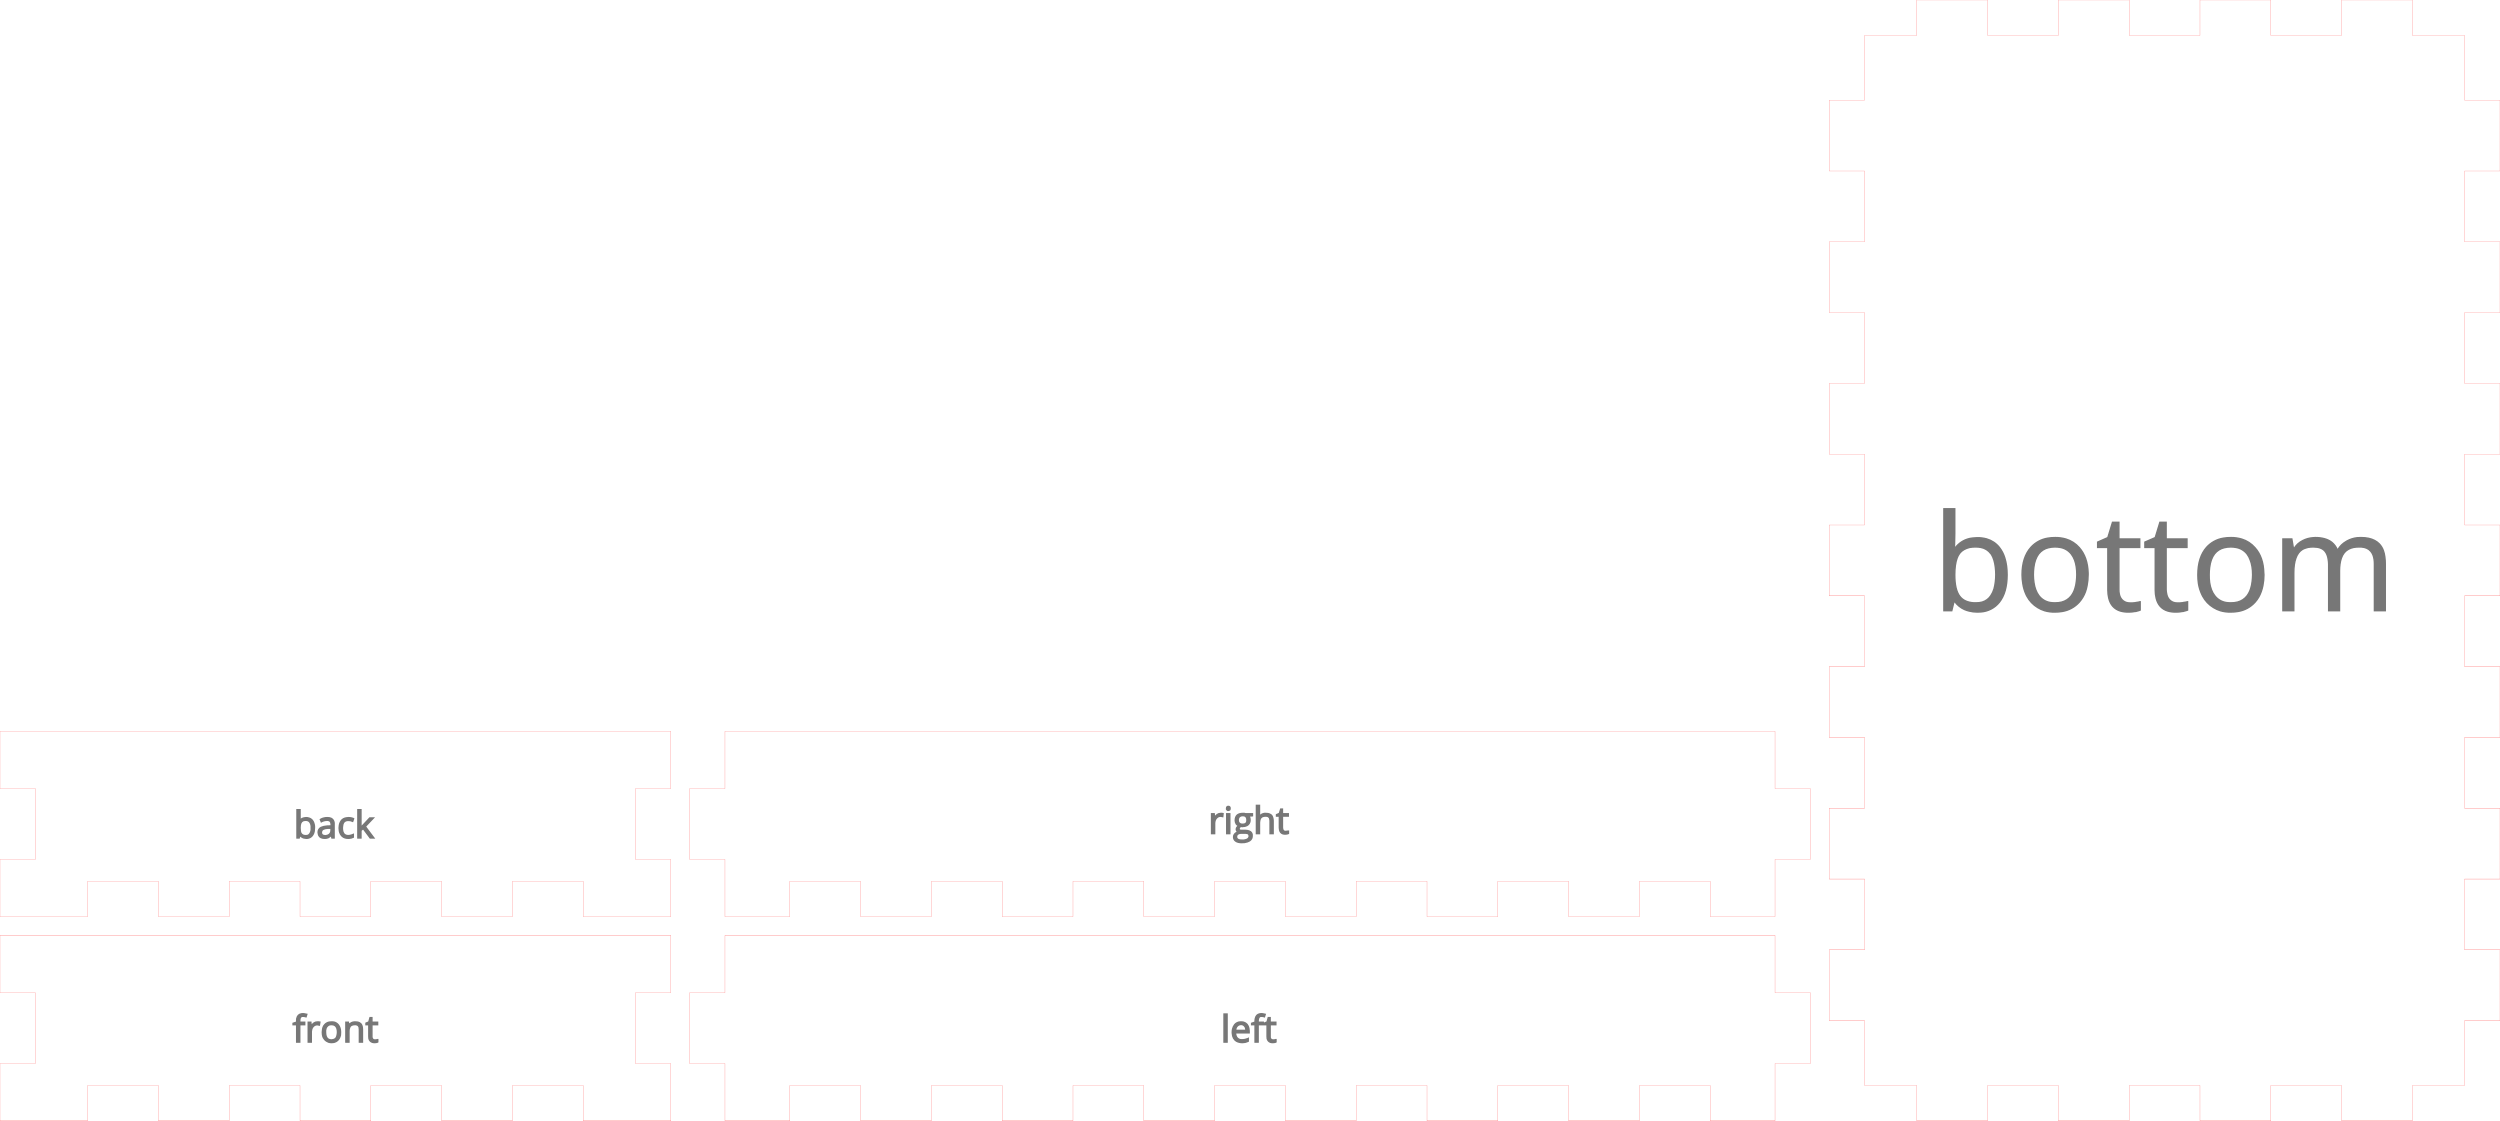
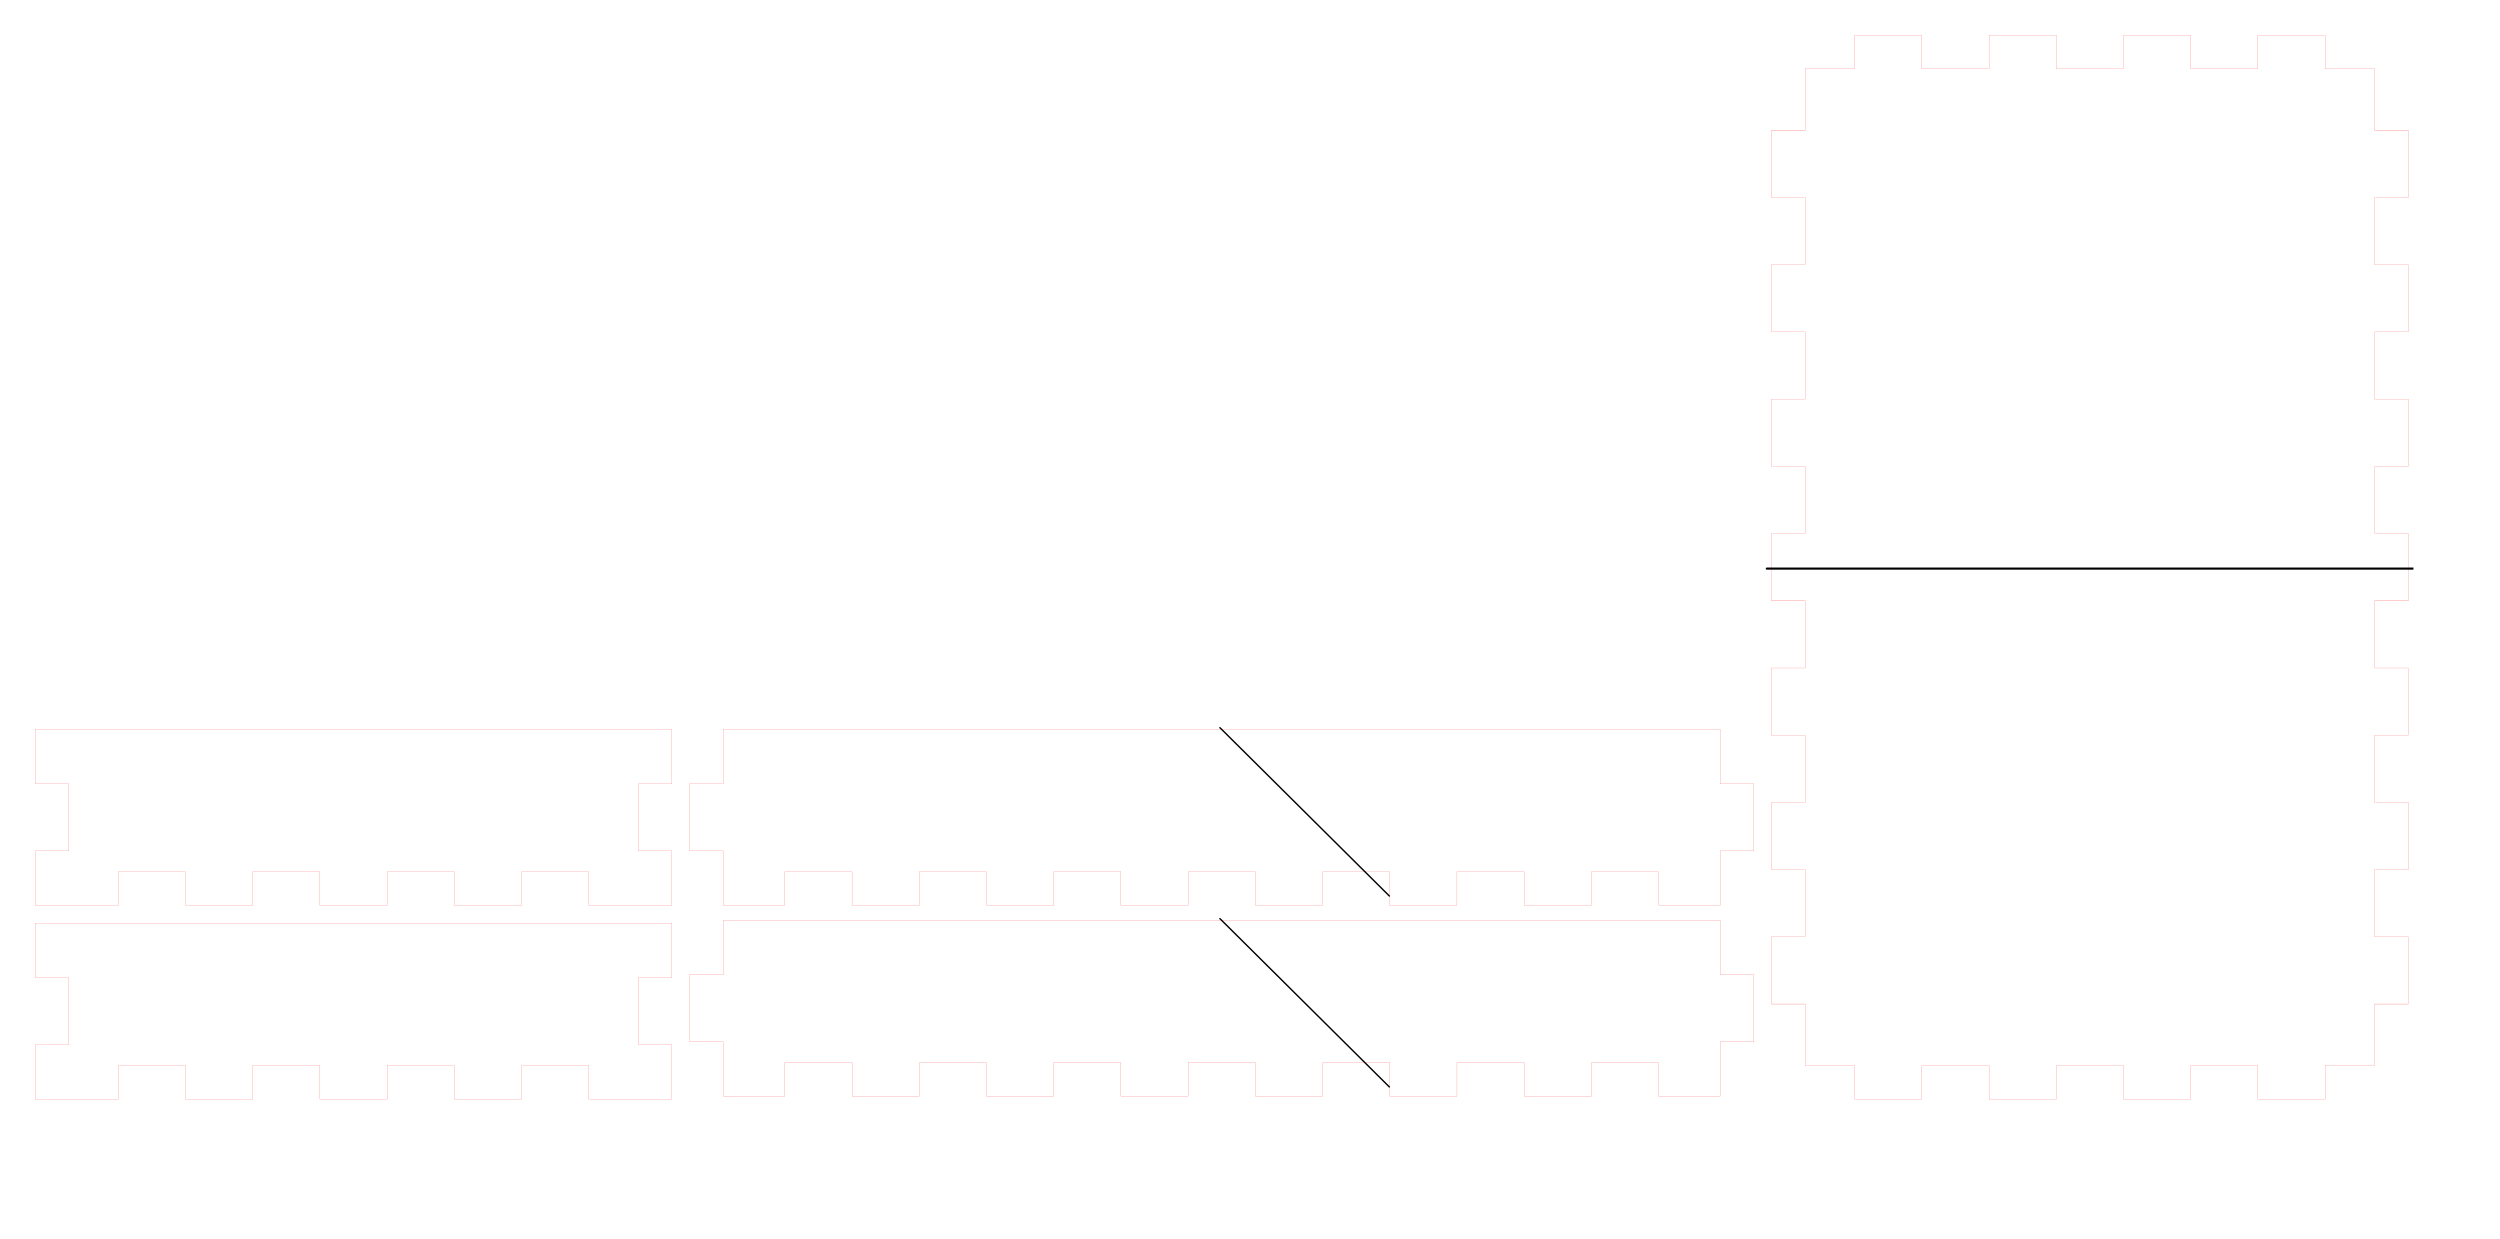
- <svg xmlns="http://www.w3.org/2000/svg" width="16.666in" height="7.472in" viewBox="0 0 16.666 7.472" version="1.1" preserveAspectRatio="xMidYMid meet">
-   <g id="svgGroup" stroke-linecap="round" fill-rule="evenodd" font-size="9pt" stroke="#000" stroke-width="0.25mm" fill="none" style="stroke:#000;stroke-width:0.25mm;fill:none">
-     <path d="M 0 6.236 L 0 6.618 L 0.236 6.618 L 0.236 7.09 L 0 7.09 L 0 7.472 L 0.584 7.472 L 0.584 7.236 L 1.056 7.236 L 1.056 7.472 L 1.528 7.472 L 1.528 7.236 L 2 7.236 L 2 7.472 L 2.472 7.472 L 2.472 7.236 L 2.944 7.236 L 2.944 7.472 L 3.416 7.472 L 3.416 7.236 L 3.888 7.236 L 3.888 7.472 L 4.36 7.472 L 4.472 7.472 L 4.472 7.09 L 4.236 7.09 L 4.236 6.618 L 4.472 6.618 L 4.472 6.236 L 0 6.236 Z" id="front_outsideCutPath" stroke="#FF0000" stroke-width="0.1" style="stroke:#FF0000;stroke-width:0.1" vector-effect="non-scaling-stroke" />
-     <path d="M 2.416 6.947 L 2.396 6.947 L 2.396 6.862 A 0.057 0.057 0 0 0 2.395 6.853 Q 2.395 6.848 2.393 6.844 A 0.024 0.024 0 0 0 2.389 6.838 Q 2.383 6.831 2.371 6.83 A 0.053 0.053 0 0 0 2.366 6.83 Q 2.352 6.83 2.343 6.835 A 0.028 0.028 0 0 0 2.335 6.841 A 0.033 0.033 0 0 0 2.33 6.851 Q 2.326 6.86 2.326 6.874 A 0.128 0.128 0 0 0 2.326 6.878 L 2.326 6.947 L 2.306 6.947 L 2.306 6.815 L 2.322 6.815 L 2.325 6.833 A 0.041 0.041 0 0 1 2.342 6.819 A 0.049 0.049 0 0 1 2.343 6.818 A 0.054 0.054 0 0 1 2.363 6.813 A 0.066 0.066 0 0 1 2.368 6.813 A 0.079 0.079 0 0 1 2.382 6.814 Q 2.389 6.815 2.395 6.818 A 0.036 0.036 0 0 1 2.404 6.824 Q 2.413 6.833 2.415 6.85 A 0.087 0.087 0 0 1 2.416 6.861 L 2.416 6.947 Z M 2.031 6.815 L 2.031 6.831 L 1.998 6.831 L 1.998 6.947 L 1.978 6.947 L 1.978 6.831 L 1.954 6.831 L 1.954 6.822 L 1.978 6.814 L 1.978 6.807 A 0.081 0.081 0 0 1 1.979 6.789 Q 1.985 6.763 2.009 6.759 A 0.061 0.061 0 0 1 2.02 6.758 A 0.065 0.065 0 0 1 2.029 6.759 Q 2.036 6.76 2.045 6.762 L 2.04 6.778 A 0.097 0.097 0 0 0 2.032 6.776 Q 2.028 6.775 2.025 6.775 A 0.043 0.043 0 0 0 2.02 6.775 A 0.027 0.027 0 0 0 2.013 6.775 A 0.017 0.017 0 0 0 2.003 6.782 Q 1.998 6.789 1.998 6.803 A 0.095 0.095 0 0 0 1.998 6.807 L 1.998 6.815 L 2.031 6.815 Z M 2.518 6.931 L 2.518 6.946 A 0.02 0.02 0 0 1 2.516 6.947 Q 2.513 6.948 2.509 6.949 Q 2.503 6.95 2.498 6.95 A 0.052 0.052 0 0 1 2.482 6.948 Q 2.465 6.942 2.46 6.924 A 0.063 0.063 0 0 1 2.459 6.909 L 2.459 6.831 L 2.44 6.831 L 2.44 6.821 L 2.459 6.813 L 2.467 6.784 L 2.479 6.784 L 2.479 6.815 L 2.517 6.815 L 2.517 6.831 L 2.479 6.831 L 2.479 6.908 A 0.04 0.04 0 0 0 2.479 6.916 Q 2.48 6.919 2.482 6.923 A 0.019 0.019 0 0 0 2.484 6.927 A 0.019 0.019 0 0 0 2.496 6.933 A 0.027 0.027 0 0 0 2.5 6.933 Q 2.505 6.933 2.51 6.933 A 0.07 0.07 0 0 0 2.516 6.931 A 0.042 0.042 0 0 0 2.518 6.931 Z M 2.132 6.814 L 2.129 6.833 Q 2.122 6.831 2.116 6.831 A 0.047 0.047 0 0 0 2.114 6.831 A 0.035 0.035 0 0 0 2.089 6.842 A 0.047 0.047 0 0 0 2.087 6.844 A 0.046 0.046 0 0 0 2.076 6.87 A 0.061 0.061 0 0 0 2.075 6.876 L 2.075 6.947 L 2.055 6.947 L 2.055 6.815 L 2.072 6.815 L 2.074 6.84 A 0.068 0.068 0 0 1 2.083 6.829 A 0.052 0.052 0 0 1 2.093 6.82 Q 2.103 6.813 2.116 6.813 A 0.092 0.092 0 0 1 2.124 6.813 A 0.067 0.067 0 0 1 2.132 6.814 Z M 2.269 6.901 A 0.104 0.104 0 0 0 2.27 6.881 Q 2.27 6.85 2.254 6.831 A 0.052 0.052 0 0 0 2.23 6.815 A 0.067 0.067 0 0 0 2.21 6.813 A 0.078 0.078 0 0 0 2.196 6.814 A 0.053 0.053 0 0 0 2.165 6.831 A 0.055 0.055 0 0 0 2.158 6.84 Q 2.153 6.849 2.151 6.861 A 0.104 0.104 0 0 0 2.149 6.881 A 0.1 0.1 0 0 0 2.15 6.897 A 0.074 0.074 0 0 0 2.156 6.918 A 0.066 0.066 0 0 0 2.158 6.92 A 0.054 0.054 0 0 0 2.178 6.941 A 0.056 0.056 0 0 0 2.19 6.947 A 0.064 0.064 0 0 0 2.209 6.95 A 0.078 0.078 0 0 0 2.223 6.949 A 0.053 0.053 0 0 0 2.254 6.932 A 0.056 0.056 0 0 0 2.261 6.922 Q 2.266 6.913 2.269 6.901 Z M 2.17 6.881 A 0.101 0.101 0 0 0 2.171 6.896 Q 2.172 6.903 2.174 6.909 A 0.042 0.042 0 0 0 2.18 6.92 A 0.033 0.033 0 0 0 2.201 6.932 A 0.05 0.05 0 0 0 2.21 6.933 A 0.047 0.047 0 0 0 2.222 6.931 A 0.032 0.032 0 0 0 2.24 6.92 A 0.043 0.043 0 0 0 2.246 6.907 Q 2.248 6.901 2.249 6.893 A 0.106 0.106 0 0 0 2.25 6.881 A 0.1 0.1 0 0 0 2.249 6.867 Q 2.247 6.852 2.24 6.843 A 0.033 0.033 0 0 0 2.219 6.831 A 0.051 0.051 0 0 0 2.209 6.83 A 0.048 0.048 0 0 0 2.198 6.831 A 0.032 0.032 0 0 0 2.18 6.843 Q 2.172 6.852 2.17 6.868 A 0.106 0.106 0 0 0 2.17 6.881 Z M 2.51 6.932 Q 2.512 6.932 2.513 6.932" id="front_labelLayer" stroke="#777777" fill="#777777" style="stroke:#777777;fill:#777777" vector-effect="non-scaling-stroke" />
-     <path d="M 4.833 6.236 L 4.833 6.618 L 4.597 6.618 L 4.597 7.09 L 4.833 7.09 L 4.833 7.472 L 5.265 7.472 L 5.265 7.236 L 5.737 7.236 L 5.737 7.472 L 6.209 7.472 L 6.209 7.236 L 6.681 7.236 L 6.681 7.472 L 7.153 7.472 L 7.153 7.236 L 7.625 7.236 L 7.625 7.472 L 8.097 7.472 L 8.097 7.236 L 8.569 7.236 L 8.569 7.472 L 9.041 7.472 L 9.041 7.236 L 9.513 7.236 L 9.513 7.472 L 9.985 7.472 L 9.985 7.236 L 10.457 7.236 L 10.457 7.472 L 10.929 7.472 L 10.929 7.236 L 11.401 7.236 L 11.401 7.472 L 11.833 7.472 L 11.833 7.09 L 12.069 7.09 L 12.069 6.618 L 11.833 6.618 L 11.833 6.236 L 4.833 6.236 Z" id="left_outsideCutPath" stroke="#FF0000" stroke-width="0.1" style="stroke:#FF0000;stroke-width:0.1" vector-effect="non-scaling-stroke" />
-     <path d="M 8.421 6.815 L 8.421 6.831 L 8.387 6.831 L 8.387 6.947 L 8.367 6.947 L 8.367 6.831 L 8.344 6.831 L 8.344 6.822 L 8.367 6.814 L 8.367 6.807 A 0.081 0.081 0 0 1 8.369 6.789 Q 8.375 6.763 8.399 6.759 A 0.061 0.061 0 0 1 8.41 6.758 A 0.065 0.065 0 0 1 8.419 6.759 Q 8.426 6.76 8.434 6.762 L 8.429 6.778 A 0.097 0.097 0 0 0 8.422 6.776 Q 8.418 6.775 8.415 6.775 A 0.043 0.043 0 0 0 8.409 6.775 A 0.027 0.027 0 0 0 8.403 6.775 A 0.017 0.017 0 0 0 8.393 6.782 Q 8.388 6.789 8.387 6.803 A 0.095 0.095 0 0 0 8.387 6.807 L 8.387 6.815 L 8.421 6.815 Z M 8.327 6.872 L 8.327 6.885 L 8.236 6.885 Q 8.237 6.908 8.248 6.92 A 0.036 0.036 0 0 0 8.267 6.931 A 0.055 0.055 0 0 0 8.279 6.932 A 0.106 0.106 0 0 0 8.319 6.924 A 0.12 0.12 0 0 0 8.321 6.923 L 8.321 6.941 A 0.12 0.12 0 0 1 8.311 6.945 A 0.092 0.092 0 0 1 8.301 6.948 A 0.084 0.084 0 0 1 8.293 6.949 Q 8.289 6.95 8.284 6.95 A 0.163 0.163 0 0 1 8.279 6.95 A 0.078 0.078 0 0 1 8.259 6.947 A 0.055 0.055 0 0 1 8.232 6.932 A 0.059 0.059 0 0 1 8.218 6.906 Q 8.216 6.897 8.215 6.886 A 0.114 0.114 0 0 1 8.215 6.882 A 0.105 0.105 0 0 1 8.217 6.861 Q 8.221 6.844 8.231 6.831 A 0.051 0.051 0 0 1 8.268 6.813 A 0.071 0.071 0 0 1 8.273 6.813 A 0.061 0.061 0 0 1 8.291 6.815 A 0.046 0.046 0 0 1 8.313 6.829 A 0.056 0.056 0 0 1 8.325 6.855 A 0.082 0.082 0 0 1 8.327 6.872 Z M 8.506 6.931 L 8.506 6.946 A 0.02 0.02 0 0 1 8.504 6.947 Q 8.501 6.948 8.496 6.949 Q 8.49 6.95 8.486 6.95 A 0.052 0.052 0 0 1 8.469 6.948 Q 8.453 6.942 8.448 6.924 A 0.063 0.063 0 0 1 8.447 6.909 L 8.447 6.831 L 8.428 6.831 L 8.428 6.821 L 8.447 6.813 L 8.455 6.784 L 8.467 6.784 L 8.467 6.815 L 8.505 6.815 L 8.505 6.831 L 8.467 6.831 L 8.467 6.908 A 0.04 0.04 0 0 0 8.467 6.916 Q 8.468 6.919 8.469 6.923 A 0.019 0.019 0 0 0 8.472 6.927 A 0.019 0.019 0 0 0 8.484 6.933 A 0.027 0.027 0 0 0 8.488 6.933 Q 8.493 6.933 8.497 6.933 A 0.07 0.07 0 0 0 8.504 6.931 A 0.042 0.042 0 0 0 8.506 6.931 Z M 8.18 6.76 L 8.18 6.947 L 8.16 6.947 L 8.16 6.76 L 8.18 6.76 Z M 8.236 6.869 L 8.306 6.869 A 0.068 0.068 0 0 0 8.305 6.858 Q 8.303 6.846 8.297 6.84 A 0.027 0.027 0 0 0 8.281 6.83 A 0.041 0.041 0 0 0 8.273 6.829 A 0.039 0.039 0 0 0 8.262 6.831 A 0.031 0.031 0 0 0 8.248 6.84 Q 8.239 6.849 8.237 6.865 A 0.076 0.076 0 0 0 8.236 6.869 Z M 8.498 6.932 Q 8.5 6.932 8.501 6.932" id="left_labelLayer" stroke="#777777" fill="#777777" style="stroke:#777777;fill:#777777" vector-effect="non-scaling-stroke" />
-     <path d="M 0 4.875 L 0 5.257 L 0.236 5.257 L 0.236 5.729 L 0 5.729 L 0 6.111 L 0.584 6.111 L 0.584 5.875 L 1.056 5.875 L 1.056 6.111 L 1.528 6.111 L 1.528 5.875 L 2 5.875 L 2 6.111 L 2.472 6.111 L 2.472 5.875 L 2.944 5.875 L 2.944 6.111 L 3.416 6.111 L 3.416 5.875 L 3.888 5.875 L 3.888 6.111 L 4.36 6.111 L 4.472 6.111 L 4.472 5.729 L 4.236 5.729 L 4.236 5.257 L 4.472 5.257 L 4.472 4.875 L 0 4.875 Z" id="back_outsideCutPath" stroke="#FF0000" stroke-width="0.1" style="stroke:#FF0000;stroke-width:0.1" vector-effect="non-scaling-stroke" />
-     <path d="M 2.422 5.499 L 2.465 5.453 L 2.489 5.453 L 2.435 5.51 L 2.492 5.586 L 2.468 5.586 L 2.421 5.523 L 2.406 5.536 L 2.406 5.586 L 2.386 5.586 L 2.386 5.398 L 2.406 5.398 L 2.406 5.497 A 0.133 0.133 0 0 1 2.406 5.501 Q 2.406 5.507 2.405 5.517 Q 2.411 5.511 2.422 5.499 Z M 2 5.569 L 1.998 5.569 L 1.994 5.586 L 1.98 5.586 L 1.98 5.398 L 2 5.398 L 2 5.444 A 0.417 0.417 0 0 1 2 5.458 A 0.301 0.301 0 0 1 1.999 5.47 A 0.046 0.046 0 0 1 2.033 5.452 A 0.068 0.068 0 0 1 2.041 5.451 A 0.061 0.061 0 0 1 2.059 5.454 A 0.046 0.046 0 0 1 2.082 5.469 Q 2.093 5.483 2.096 5.507 A 0.129 0.129 0 0 1 2.096 5.519 Q 2.096 5.542 2.089 5.558 A 0.056 0.056 0 0 1 2.082 5.57 A 0.047 0.047 0 0 1 2.048 5.588 A 0.068 0.068 0 0 1 2.041 5.588 A 0.061 0.061 0 0 1 2.026 5.586 A 0.053 0.053 0 0 1 2.018 5.583 A 0.044 0.044 0 0 1 2 5.569 Z M 2.227 5.586 L 2.213 5.586 L 2.209 5.567 Q 2.201 5.576 2.194 5.58 A 0.037 0.037 0 0 1 2.188 5.584 A 0.046 0.046 0 0 1 2.178 5.587 Q 2.174 5.588 2.168 5.588 A 0.09 0.09 0 0 1 2.163 5.588 A 0.061 0.061 0 0 1 2.151 5.587 Q 2.14 5.585 2.132 5.578 A 0.033 0.033 0 0 1 2.123 5.561 A 0.05 0.05 0 0 1 2.121 5.549 A 0.035 0.035 0 0 1 2.141 5.516 Q 2.156 5.509 2.181 5.507 A 0.196 0.196 0 0 1 2.185 5.507 L 2.208 5.506 L 2.208 5.498 A 0.058 0.058 0 0 0 2.207 5.49 Q 2.206 5.48 2.201 5.475 A 0.02 0.02 0 0 0 2.193 5.47 Q 2.19 5.469 2.185 5.468 A 0.049 0.049 0 0 0 2.18 5.468 Q 2.166 5.468 2.15 5.474 A 0.134 0.134 0 0 0 2.142 5.478 L 2.136 5.463 A 0.092 0.092 0 0 1 2.154 5.455 A 0.105 0.105 0 0 1 2.158 5.454 Q 2.169 5.451 2.181 5.451 Q 2.196 5.451 2.206 5.455 A 0.034 0.034 0 0 1 2.216 5.462 Q 2.225 5.47 2.227 5.486 A 0.079 0.079 0 0 1 2.227 5.495 L 2.227 5.586 Z M 2.357 5.458 L 2.351 5.475 Q 2.344 5.472 2.336 5.47 Q 2.328 5.469 2.322 5.469 A 0.044 0.044 0 0 0 2.304 5.472 Q 2.285 5.48 2.283 5.509 A 0.111 0.111 0 0 0 2.282 5.52 A 0.097 0.097 0 0 0 2.283 5.534 Q 2.284 5.541 2.286 5.547 A 0.042 0.042 0 0 0 2.292 5.558 A 0.032 0.032 0 0 0 2.313 5.57 A 0.048 0.048 0 0 0 2.321 5.571 A 0.084 0.084 0 0 0 2.344 5.567 A 0.104 0.104 0 0 0 2.355 5.563 L 2.355 5.581 Q 2.344 5.587 2.327 5.588 A 0.11 0.11 0 0 1 2.322 5.588 A 0.075 0.075 0 0 1 2.303 5.586 A 0.051 0.051 0 0 1 2.277 5.57 A 0.058 0.058 0 0 1 2.265 5.548 Q 2.262 5.54 2.262 5.529 A 0.121 0.121 0 0 1 2.261 5.52 A 0.111 0.111 0 0 1 2.263 5.5 Q 2.265 5.489 2.27 5.48 A 0.055 0.055 0 0 1 2.277 5.469 A 0.052 0.052 0 0 1 2.306 5.453 A 0.079 0.079 0 0 1 2.323 5.451 A 0.09 0.09 0 0 1 2.342 5.453 Q 2.348 5.454 2.353 5.456 A 0.04 0.04 0 0 1 2.357 5.458 Z M 2.038 5.468 A 0.056 0.056 0 0 0 2.028 5.469 Q 2.021 5.47 2.017 5.473 A 0.027 0.027 0 0 0 2.009 5.48 A 0.034 0.034 0 0 0 2.004 5.489 Q 2 5.501 2 5.519 Q 2 5.543 2.006 5.555 A 0.03 0.03 0 0 0 2.009 5.559 Q 2.017 5.57 2.035 5.571 A 0.064 0.064 0 0 0 2.039 5.571 A 0.04 0.04 0 0 0 2.05 5.57 A 0.029 0.029 0 0 0 2.066 5.558 A 0.046 0.046 0 0 0 2.072 5.546 Q 2.074 5.54 2.075 5.533 A 0.115 0.115 0 0 0 2.075 5.519 A 0.118 0.118 0 0 0 2.075 5.506 Q 2.073 5.49 2.066 5.481 Q 2.057 5.468 2.038 5.468 Z M 2.207 5.533 L 2.207 5.521 L 2.187 5.521 Q 2.167 5.522 2.157 5.527 A 0.031 0.031 0 0 0 2.153 5.529 A 0.021 0.021 0 0 0 2.143 5.544 A 0.032 0.032 0 0 0 2.142 5.549 Q 2.142 5.56 2.149 5.566 A 0.022 0.022 0 0 0 2.157 5.57 Q 2.16 5.571 2.164 5.571 A 0.045 0.045 0 0 0 2.167 5.572 A 0.055 0.055 0 0 0 2.179 5.57 Q 2.19 5.568 2.197 5.561 A 0.034 0.034 0 0 0 2.206 5.545 A 0.051 0.051 0 0 0 2.207 5.533 Z" id="back_labelLayer" stroke="#777777" fill="#777777" style="stroke:#777777;fill:#777777" vector-effect="non-scaling-stroke" />
-     <path d="M 4.833 4.875 L 4.833 5.257 L 4.597 5.257 L 4.597 5.729 L 4.833 5.729 L 4.833 6.111 L 5.265 6.111 L 5.265 5.875 L 5.737 5.875 L 5.737 6.111 L 6.209 6.111 L 6.209 5.875 L 6.681 5.875 L 6.681 6.111 L 7.153 6.111 L 7.153 5.875 L 7.625 5.875 L 7.625 6.111 L 8.097 6.111 L 8.097 5.875 L 8.569 5.875 L 8.569 6.111 L 9.041 6.111 L 9.041 5.875 L 9.513 5.875 L 9.513 6.111 L 9.985 6.111 L 9.985 5.875 L 10.457 5.875 L 10.457 6.111 L 10.929 6.111 L 10.929 5.875 L 11.401 5.875 L 11.401 6.111 L 11.833 6.111 L 11.833 5.729 L 12.069 5.729 L 12.069 5.257 L 11.833 5.257 L 11.833 4.875 L 4.833 4.875 Z" id="right_outsideCutPath" stroke="#FF0000" stroke-width="0.1" style="stroke:#FF0000;stroke-width:0.1" vector-effect="non-scaling-stroke" />
-     <path d="M 8.487 5.557 L 8.467 5.557 L 8.467 5.472 A 0.057 0.057 0 0 0 8.466 5.463 Q 8.465 5.458 8.464 5.454 A 0.024 0.024 0 0 0 8.459 5.447 Q 8.453 5.441 8.442 5.44 A 0.053 0.053 0 0 0 8.436 5.44 A 0.061 0.061 0 0 0 8.425 5.441 Q 8.413 5.443 8.406 5.451 A 0.033 0.033 0 0 0 8.4 5.461 Q 8.397 5.47 8.396 5.484 A 0.129 0.129 0 0 0 8.396 5.488 L 8.396 5.557 L 8.376 5.557 L 8.376 5.369 L 8.396 5.369 L 8.396 5.426 A 0.18 0.18 0 0 1 8.396 5.433 Q 8.396 5.439 8.395 5.443 L 8.396 5.443 A 0.04 0.04 0 0 1 8.41 5.43 A 0.049 0.049 0 0 1 8.413 5.428 A 0.051 0.051 0 0 1 8.43 5.423 A 0.065 0.065 0 0 1 8.438 5.423 A 0.081 0.081 0 0 1 8.452 5.424 Q 8.459 5.425 8.465 5.428 A 0.036 0.036 0 0 1 8.475 5.434 A 0.035 0.035 0 0 1 8.483 5.448 Q 8.485 5.453 8.486 5.46 A 0.087 0.087 0 0 1 8.487 5.471 L 8.487 5.557 Z M 8.303 5.425 L 8.349 5.425 L 8.349 5.438 L 8.324 5.44 A 0.033 0.033 0 0 1 8.327 5.445 Q 8.329 5.447 8.33 5.449 A 0.062 0.062 0 0 1 8.331 5.452 Q 8.333 5.458 8.333 5.467 A 0.046 0.046 0 0 1 8.331 5.481 A 0.037 0.037 0 0 1 8.32 5.498 A 0.044 0.044 0 0 1 8.302 5.507 Q 8.296 5.509 8.288 5.509 A 0.087 0.087 0 0 1 8.283 5.51 Q 8.278 5.51 8.272 5.509 Q 8.265 5.512 8.262 5.517 A 0.015 0.015 0 0 0 8.26 5.526 A 0.01 0.01 0 0 0 8.26 5.529 A 0.008 0.008 0 0 0 8.264 5.533 A 0.014 0.014 0 0 0 8.267 5.535 Q 8.27 5.536 8.275 5.536 A 0.076 0.076 0 0 0 8.279 5.536 L 8.303 5.536 A 0.082 0.082 0 0 1 8.315 5.537 Q 8.328 5.539 8.336 5.545 A 0.029 0.029 0 0 1 8.347 5.564 A 0.044 0.044 0 0 1 8.347 5.572 A 0.043 0.043 0 0 1 8.345 5.587 A 0.037 0.037 0 0 1 8.33 5.605 Q 8.317 5.613 8.297 5.616 A 0.159 0.159 0 0 1 8.278 5.617 Q 8.252 5.617 8.238 5.607 Q 8.225 5.598 8.224 5.582 A 0.042 0.042 0 0 1 8.224 5.58 A 0.031 0.031 0 0 1 8.232 5.559 A 0.035 0.035 0 0 1 8.244 5.55 A 0.05 0.05 0 0 1 8.254 5.547 A 0.021 0.021 0 0 1 8.246 5.54 A 0.019 0.019 0 0 1 8.242 5.53 A 0.023 0.023 0 0 1 8.242 5.528 A 0.023 0.023 0 0 1 8.243 5.521 A 0.02 0.02 0 0 1 8.246 5.516 A 0.029 0.029 0 0 1 8.249 5.512 Q 8.251 5.51 8.254 5.508 A 0.063 0.063 0 0 1 8.258 5.505 A 0.035 0.035 0 0 1 8.242 5.493 A 0.043 0.043 0 0 1 8.241 5.491 A 0.041 0.041 0 0 1 8.235 5.471 A 0.051 0.051 0 0 1 8.235 5.468 Q 8.235 5.446 8.248 5.434 Q 8.261 5.423 8.285 5.423 A 0.077 0.077 0 0 1 8.295 5.423 A 0.058 0.058 0 0 1 8.303 5.425 Z M 8.589 5.541 L 8.589 5.556 A 0.02 0.02 0 0 1 8.586 5.557 Q 8.583 5.558 8.579 5.559 Q 8.573 5.56 8.568 5.56 A 0.052 0.052 0 0 1 8.552 5.558 Q 8.535 5.552 8.531 5.534 A 0.063 0.063 0 0 1 8.529 5.519 L 8.529 5.44 L 8.51 5.44 L 8.51 5.431 L 8.529 5.423 L 8.538 5.394 L 8.549 5.394 L 8.549 5.425 L 8.588 5.425 L 8.588 5.44 L 8.549 5.44 L 8.549 5.518 A 0.04 0.04 0 0 0 8.55 5.525 Q 8.551 5.529 8.552 5.532 A 0.019 0.019 0 0 0 8.555 5.537 A 0.019 0.019 0 0 0 8.566 5.543 A 0.027 0.027 0 0 0 8.571 5.543 Q 8.576 5.543 8.58 5.542 A 0.07 0.07 0 0 0 8.586 5.541 A 0.042 0.042 0 0 0 8.588 5.541 Z M 8.153 5.424 L 8.151 5.443 Q 8.144 5.441 8.138 5.441 A 0.047 0.047 0 0 0 8.136 5.441 A 0.035 0.035 0 0 0 8.111 5.452 A 0.047 0.047 0 0 0 8.109 5.454 A 0.046 0.046 0 0 0 8.098 5.479 A 0.061 0.061 0 0 0 8.097 5.486 L 8.097 5.557 L 8.077 5.557 L 8.077 5.425 L 8.094 5.425 L 8.096 5.449 A 0.068 0.068 0 0 1 8.105 5.439 A 0.052 0.052 0 0 1 8.115 5.43 Q 8.125 5.423 8.138 5.423 A 0.092 0.092 0 0 1 8.146 5.423 A 0.067 0.067 0 0 1 8.153 5.424 Z M 8.198 5.425 L 8.198 5.557 L 8.178 5.557 L 8.178 5.425 L 8.198 5.425 Z M 8.296 5.554 L 8.272 5.554 A 0.046 0.046 0 0 0 8.264 5.555 Q 8.259 5.556 8.256 5.558 A 0.023 0.023 0 0 0 8.251 5.561 Q 8.243 5.567 8.243 5.579 Q 8.243 5.589 8.251 5.595 A 0.024 0.024 0 0 0 8.253 5.596 A 0.032 0.032 0 0 0 8.26 5.599 Q 8.268 5.601 8.278 5.601 A 0.135 0.135 0 0 0 8.292 5.601 Q 8.307 5.599 8.316 5.594 Q 8.328 5.586 8.328 5.573 A 0.027 0.027 0 0 0 8.327 5.568 Q 8.327 5.565 8.325 5.562 A 0.013 0.013 0 0 0 8.321 5.558 Q 8.316 5.555 8.304 5.554 A 0.127 0.127 0 0 0 8.296 5.554 Z M 8.254 5.467 A 0.039 0.039 0 0 0 8.255 5.475 Q 8.256 5.481 8.259 5.484 A 0.021 0.021 0 0 0 8.262 5.488 A 0.026 0.026 0 0 0 8.273 5.494 Q 8.277 5.495 8.281 5.495 A 0.052 0.052 0 0 0 8.284 5.495 A 0.044 0.044 0 0 0 8.295 5.494 Q 8.309 5.49 8.312 5.478 A 0.041 0.041 0 0 0 8.313 5.467 Q 8.313 5.443 8.295 5.438 A 0.044 0.044 0 0 0 8.284 5.437 A 0.042 0.042 0 0 0 8.275 5.438 Q 8.27 5.439 8.266 5.442 A 0.023 0.023 0 0 0 8.262 5.445 A 0.024 0.024 0 0 0 8.256 5.455 Q 8.254 5.46 8.254 5.467 Z M 8.18 5.379 A 0.009 0.009 0 0 0 8.178 5.382 Q 8.177 5.385 8.177 5.389 A 0.024 0.024 0 0 0 8.177 5.391 A 0.01 0.01 0 0 0 8.18 5.399 A 0.011 0.011 0 0 0 8.184 5.402 A 0.013 0.013 0 0 0 8.188 5.402 Q 8.193 5.402 8.197 5.399 A 0.01 0.01 0 0 0 8.199 5.397 Q 8.2 5.394 8.2 5.389 A 0.023 0.023 0 0 0 8.2 5.387 A 0.01 0.01 0 0 0 8.197 5.379 A 0.012 0.012 0 0 0 8.188 5.376 Q 8.183 5.376 8.18 5.379 Z M 8.177 5.395 Q 8.177 5.393 8.177 5.391 M 8.199 5.383 Q 8.2 5.385 8.2 5.387 M 8.581 5.542 Q 8.582 5.542 8.584 5.542" id="right_labelLayer" stroke="#777777" fill="#777777" style="stroke:#777777;fill:#777777" vector-effect="non-scaling-stroke" />
-     <path d="M 12.43 0.236 L 12.43 0.668 L 12.194 0.668 L 12.194 1.14 L 12.43 1.14 L 12.43 1.612 L 12.194 1.612 L 12.194 2.084 L 12.43 2.084 L 12.43 2.556 L 12.194 2.556 L 12.194 3.028 L 12.43 3.028 L 12.43 3.5 L 12.194 3.5 L 12.194 3.972 L 12.43 3.972 L 12.43 4.444 L 12.194 4.444 L 12.194 4.916 L 12.43 4.916 L 12.43 5.388 L 12.194 5.388 L 12.194 5.86 L 12.43 5.86 L 12.43 6.332 L 12.194 6.332 L 12.194 6.804 L 12.43 6.804 L 12.43 7.236 L 12.778 7.236 L 12.778 7.472 L 13.25 7.472 L 13.25 7.236 L 13.722 7.236 L 13.722 7.472 L 14.194 7.472 L 14.194 7.236 L 14.666 7.236 L 14.666 7.472 L 15.138 7.472 L 15.138 7.236 L 15.61 7.236 L 15.61 7.472 L 16.082 7.472 L 16.082 7.236 L 16.43 7.236 L 16.43 6.804 L 16.666 6.804 L 16.666 6.332 L 16.43 6.332 L 16.43 5.86 L 16.666 5.86 L 16.666 5.388 L 16.43 5.388 L 16.43 4.916 L 16.666 4.916 L 16.666 4.444 L 16.43 4.444 L 16.43 3.972 L 16.666 3.972 L 16.666 3.5 L 16.43 3.5 L 16.43 3.028 L 16.666 3.028 L 16.666 2.556 L 16.43 2.556 L 16.43 2.084 L 16.666 2.084 L 16.666 1.612 L 16.43 1.612 L 16.43 1.14 L 16.666 1.14 L 16.666 0.668 L 16.43 0.668 L 16.43 0.236 L 16.082 0.236 L 16.082 0 L 15.61 0 L 15.61 0.236 L 15.138 0.236 L 15.138 0 L 14.666 0 L 14.666 0.236 L 14.194 0.236 L 14.194 0 L 13.722 0 L 13.722 0.236 L 13.25 0.236 L 13.25 0 L 12.778 0 L 12.778 0.236 L 12.43 0.236 Z" id="bottom_outsideCutPath" stroke="#FF0000" stroke-width="0.1" style="stroke:#FF0000;stroke-width:0.1" vector-effect="non-scaling-stroke" />
-     <path d="M 15.901 4.071 L 15.829 4.071 L 15.829 3.76 A 0.214 0.214 0 0 0 15.827 3.729 Q 15.822 3.694 15.804 3.674 Q 15.783 3.649 15.741 3.646 A 0.168 0.168 0 0 0 15.728 3.646 A 0.187 0.187 0 0 0 15.69 3.649 Q 15.651 3.657 15.628 3.684 A 0.12 0.12 0 0 0 15.608 3.721 Q 15.602 3.739 15.599 3.76 A 0.319 0.319 0 0 0 15.596 3.803 L 15.596 4.071 L 15.524 4.071 L 15.524 3.76 A 0.214 0.214 0 0 0 15.521 3.729 Q 15.516 3.694 15.499 3.674 Q 15.475 3.646 15.423 3.646 A 0.18 0.18 0 0 0 15.385 3.649 Q 15.362 3.654 15.345 3.665 A 0.095 0.095 0 0 0 15.323 3.686 A 0.122 0.122 0 0 0 15.305 3.721 Q 15.291 3.759 15.291 3.82 L 15.291 4.071 L 15.219 4.071 L 15.219 3.593 L 15.278 3.593 L 15.289 3.658 L 15.293 3.658 Q 15.313 3.623 15.351 3.604 A 0.172 0.172 0 0 1 15.419 3.585 A 0.208 0.208 0 0 1 15.434 3.584 Q 15.504 3.584 15.544 3.615 A 0.124 0.124 0 0 1 15.581 3.665 L 15.585 3.665 A 0.151 0.151 0 0 1 15.642 3.609 A 0.182 0.182 0 0 1 15.647 3.606 A 0.183 0.183 0 0 1 15.714 3.585 A 0.229 0.229 0 0 1 15.739 3.584 Q 15.794 3.584 15.83 3.603 A 0.119 0.119 0 0 1 15.861 3.626 A 0.125 0.125 0 0 1 15.888 3.67 Q 15.895 3.689 15.898 3.713 A 0.333 0.333 0 0 1 15.901 3.759 L 15.901 4.071 Z M 13.031 4.01 L 13.026 4.01 L 13.011 4.071 L 12.959 4.071 L 12.959 3.392 L 13.031 3.392 L 13.031 3.557 A 1.512 1.512 0 0 1 13.03 3.608 Q 13.03 3.632 13.028 3.654 A 0.908 0.908 0 0 1 13.028 3.657 L 13.031 3.657 A 0.165 0.165 0 0 1 13.151 3.587 A 0.248 0.248 0 0 1 13.181 3.585 A 0.222 0.222 0 0 1 13.244 3.593 A 0.166 0.166 0 0 1 13.328 3.649 A 0.214 0.214 0 0 1 13.365 3.721 Q 13.38 3.769 13.38 3.832 Q 13.38 3.95 13.328 4.015 A 0.172 0.172 0 0 1 13.206 4.079 A 0.246 0.246 0 0 1 13.181 4.08 A 0.22 0.22 0 0 1 13.126 4.073 A 0.191 0.191 0 0 1 13.096 4.063 A 0.161 0.161 0 0 1 13.031 4.01 Z M 14.267 4.012 L 14.267 4.067 A 0.071 0.071 0 0 1 14.259 4.07 Q 14.25 4.073 14.237 4.076 A 0.271 0.271 0 0 1 14.232 4.076 A 0.314 0.314 0 0 1 14.212 4.079 Q 14.202 4.08 14.194 4.08 A 0.185 0.185 0 0 1 14.191 4.08 A 0.189 0.189 0 0 1 14.135 4.073 Q 14.074 4.054 14.058 3.987 A 0.228 0.228 0 0 1 14.052 3.934 L 14.052 3.649 L 13.984 3.649 L 13.984 3.614 L 14.052 3.584 L 14.083 3.482 L 14.125 3.482 L 14.125 3.593 L 14.264 3.593 L 14.264 3.649 L 14.125 3.649 L 14.125 3.931 A 0.146 0.146 0 0 0 14.127 3.956 Q 14.131 3.981 14.145 3.997 A 0.067 0.067 0 0 0 14.187 4.019 A 0.097 0.097 0 0 0 14.202 4.02 A 0.238 0.238 0 0 0 14.236 4.018 A 0.225 0.225 0 0 0 14.239 4.017 Q 14.256 4.015 14.266 4.012 A 0.109 0.109 0 0 0 14.267 4.012 Z M 14.583 4.012 L 14.583 4.067 A 0.071 0.071 0 0 1 14.574 4.07 Q 14.565 4.073 14.552 4.076 A 0.271 0.271 0 0 1 14.548 4.076 A 0.314 0.314 0 0 1 14.528 4.079 Q 14.518 4.08 14.509 4.08 A 0.185 0.185 0 0 1 14.507 4.08 A 0.189 0.189 0 0 1 14.451 4.073 Q 14.39 4.054 14.374 3.987 A 0.228 0.228 0 0 1 14.368 3.934 L 14.368 3.649 L 14.299 3.649 L 14.299 3.614 L 14.368 3.584 L 14.399 3.482 L 14.44 3.482 L 14.44 3.593 L 14.579 3.593 L 14.579 3.649 L 14.44 3.649 L 14.44 3.931 A 0.146 0.146 0 0 0 14.443 3.956 Q 14.447 3.981 14.461 3.997 A 0.067 0.067 0 0 0 14.502 4.019 A 0.097 0.097 0 0 0 14.517 4.02 A 0.238 0.238 0 0 0 14.552 4.018 A 0.225 0.225 0 0 0 14.554 4.017 Q 14.572 4.015 14.582 4.012 A 0.109 0.109 0 0 0 14.583 4.012 Z M 13.913 3.904 A 0.374 0.374 0 0 0 13.92 3.832 A 0.426 0.426 0 0 0 13.92 3.82 Q 13.917 3.714 13.861 3.651 A 0.19 0.19 0 0 0 13.773 3.594 A 0.244 0.244 0 0 0 13.701 3.584 A 0.282 0.282 0 0 0 13.651 3.588 A 0.192 0.192 0 0 0 13.539 3.649 Q 13.48 3.715 13.48 3.832 A 0.363 0.363 0 0 0 13.485 3.89 A 0.268 0.268 0 0 0 13.507 3.964 A 0.238 0.238 0 0 0 13.512 3.974 A 0.196 0.196 0 0 0 13.584 4.05 A 0.202 0.202 0 0 0 13.63 4.071 A 0.233 0.233 0 0 0 13.698 4.08 A 0.281 0.281 0 0 0 13.747 4.076 A 0.193 0.193 0 0 0 13.861 4.014 A 0.202 0.202 0 0 0 13.885 3.981 Q 13.905 3.948 13.913 3.904 Z M 15.085 3.904 A 0.374 0.374 0 0 0 15.092 3.832 A 0.426 0.426 0 0 0 15.091 3.82 Q 15.089 3.714 15.032 3.651 A 0.19 0.19 0 0 0 14.944 3.594 A 0.244 0.244 0 0 0 14.873 3.584 A 0.282 0.282 0 0 0 14.822 3.588 A 0.192 0.192 0 0 0 14.71 3.649 Q 14.652 3.715 14.652 3.832 A 0.363 0.363 0 0 0 14.656 3.89 A 0.268 0.268 0 0 0 14.679 3.964 A 0.238 0.238 0 0 0 14.684 3.974 A 0.196 0.196 0 0 0 14.756 4.05 A 0.202 0.202 0 0 0 14.802 4.071 A 0.233 0.233 0 0 0 14.87 4.08 A 0.281 0.281 0 0 0 14.919 4.076 A 0.193 0.193 0 0 0 15.033 4.014 A 0.202 0.202 0 0 0 15.057 3.981 Q 15.076 3.948 15.085 3.904 Z M 13.555 3.832 A 0.367 0.367 0 0 0 13.559 3.884 Q 13.567 3.938 13.592 3.971 A 0.119 0.119 0 0 0 13.669 4.017 A 0.18 0.18 0 0 0 13.7 4.019 A 0.168 0.168 0 0 0 13.744 4.014 A 0.117 0.117 0 0 0 13.808 3.972 A 0.156 0.156 0 0 0 13.832 3.924 Q 13.839 3.903 13.842 3.876 A 0.382 0.382 0 0 0 13.845 3.832 Q 13.845 3.773 13.83 3.733 A 0.149 0.149 0 0 0 13.808 3.693 A 0.119 0.119 0 0 0 13.734 3.649 A 0.183 0.183 0 0 0 13.699 3.646 A 0.173 0.173 0 0 0 13.656 3.651 A 0.115 0.115 0 0 0 13.591 3.692 Q 13.565 3.726 13.558 3.783 A 0.383 0.383 0 0 0 13.555 3.832 Z M 14.727 3.832 A 0.367 0.367 0 0 0 14.73 3.884 Q 14.738 3.938 14.764 3.971 A 0.119 0.119 0 0 0 14.841 4.017 A 0.18 0.18 0 0 0 14.872 4.019 A 0.168 0.168 0 0 0 14.916 4.014 A 0.117 0.117 0 0 0 14.98 3.972 A 0.156 0.156 0 0 0 15.004 3.924 Q 15.011 3.903 15.014 3.876 A 0.382 0.382 0 0 0 15.017 3.832 Q 15.017 3.773 15.001 3.733 A 0.149 0.149 0 0 0 14.98 3.693 A 0.119 0.119 0 0 0 14.905 3.649 A 0.183 0.183 0 0 0 14.871 3.646 A 0.173 0.173 0 0 0 14.828 3.651 A 0.115 0.115 0 0 0 14.763 3.692 Q 14.737 3.726 14.73 3.783 A 0.383 0.383 0 0 0 14.727 3.832 Z M 13.171 3.646 A 0.204 0.204 0 0 0 13.131 3.649 Q 13.109 3.654 13.092 3.664 A 0.096 0.096 0 0 0 13.064 3.688 A 0.124 0.124 0 0 0 13.046 3.722 Q 13.031 3.764 13.031 3.832 Q 13.031 3.933 13.065 3.976 Q 13.095 4.015 13.158 4.019 A 0.233 0.233 0 0 0 13.173 4.019 A 0.145 0.145 0 0 0 13.214 4.014 A 0.104 0.104 0 0 0 13.272 3.971 A 0.166 0.166 0 0 0 13.293 3.926 Q 13.299 3.905 13.302 3.879 A 0.415 0.415 0 0 0 13.305 3.831 A 0.428 0.428 0 0 0 13.302 3.782 Q 13.296 3.729 13.276 3.696 A 0.12 0.12 0 0 0 13.272 3.691 A 0.106 0.106 0 0 0 13.205 3.649 A 0.168 0.168 0 0 0 13.171 3.646 Z" id="bottom_labelLayer" stroke="#777777" fill="#777777" style="stroke:#777777;fill:#777777" vector-effect="non-scaling-stroke" />
+ <svg xmlns="http://www.w3.org/2000/svg" width="445.942mm" height="220.836mm" viewBox="0 0 17.557 8.694" version="1.1" preserveAspectRatio="xMidYMid meet" id="svg86">
+   <defs id="defs90" />
+   <g id="layer1" style="display:inline">
+     <g id="svgGroup" stroke-linecap="round" fill-rule="evenodd" font-size="12px" stroke="#000" stroke-width="0.25mm" fill="none" style="fill:none;stroke:#000000;stroke-width:0.25mm" transform="translate(0.2468504,0.2468504)">
+       <path d="M 0,6.236 V 6.618 H 0.236 V 7.09 H 0 V 7.472 H 0.584 V 7.236 H 1.056 V 7.472 H 1.528 V 7.236 H 2 V 7.472 H 2.472 V 7.236 H 2.944 V 7.472 H 3.416 V 7.236 H 3.888 V 7.472 H 4.36 4.472 V 7.09 H 4.236 V 6.618 H 4.472 V 6.236 Z" id="front_outsideCutPath" stroke="#FF0000" stroke-width="0.1" style="stroke:#ff0000;stroke-width:0.1" vector-effect="non-scaling-stroke" />
+       <path d="M 0,4.875 V 5.257 H 0.236 V 5.729 H 0 V 6.111 H 0.584 V 5.875 H 1.056 V 6.111 H 1.528 V 5.875 H 2 V 6.111 H 2.472 V 5.875 H 2.944 V 6.111 H 3.416 V 5.875 H 3.888 V 6.111 H 4.36 4.472 V 5.729 H 4.236 V 5.257 H 4.472 V 4.875 Z" id="back_outsideCutPath" stroke="#FF0000" stroke-width="0.1" style="stroke:#ff0000;stroke-width:0.1" vector-effect="non-scaling-stroke" />
+       <path d="M 4.833,4.875 V 5.257 H 4.597 V 5.729 H 4.833 V 6.111 H 5.265 V 5.875 H 5.737 V 6.111 H 6.209 V 5.875 H 6.681 V 6.111 H 7.153 V 5.875 H 7.625 V 6.111 H 8.097 V 5.875 H 8.569 V 6.111 H 9.041 V 5.875 H 9.513 V 6.111 H 9.985 V 5.875 h 0.472 v 0.236 h 0.472 V 5.875 h 0.472 v 0.236 h 0.432 V 5.729 h 0.236 V 5.257 H 11.833 V 4.875 Z" id="right_outsideCutPath" stroke="#FF0000" stroke-width="0.1" style="stroke:#ff0000;stroke-width:0.1" vector-effect="non-scaling-stroke" />
+       <path d="M 12.43,0.236 V 0.668 H 12.194 V 1.14 H 12.43 V 1.612 H 12.194 V 2.084 H 12.43 V 2.556 H 12.194 V 3.028 H 12.43 V 3.5 H 12.194 V 3.972 H 12.43 V 4.444 H 12.194 V 4.916 H 12.43 V 5.388 H 12.194 V 5.86 h 0.236 v 0.472 h -0.236 v 0.472 h 0.236 v 0.432 h 0.348 V 7.472 H 13.25 V 7.236 h 0.472 v 0.236 h 0.472 V 7.236 h 0.472 v 0.236 h 0.472 V 7.236 h 0.472 v 0.236 h 0.472 V 7.236 H 16.43 V 6.804 h 0.236 V 6.332 H 16.43 V 5.86 h 0.236 V 5.388 H 16.43 V 4.916 h 0.236 V 4.444 H 16.43 V 3.972 h 0.236 V 3.5 H 16.43 V 3.028 h 0.236 V 2.556 H 16.43 V 2.084 h 0.236 V 1.612 H 16.43 V 1.14 h 0.236 V 0.668 H 16.43 V 0.236 H 16.082 V 0 H 15.61 V 0.236 H 15.138 V 0 H 14.666 V 0.236 H 14.194 V 0 H 13.722 V 0.236 H 13.25 V 0 h -0.472 v 0.236 z" id="bottom_outsideCutPath" stroke="#FF0000" stroke-width="0.1" style="stroke:#ff0000;stroke-width:0.1" vector-effect="non-scaling-stroke" />
+     </g>
+     <path style="fill:none;stroke:#000000;stroke-width:0.015px;stroke-linecap:butt;stroke-linejoin:miter;stroke-opacity:1" d="m 16.949,3.993 c -9.409,0 -1.522,0 0,0 z" id="path1713" />
+     <path d="m 5.08,6.462 v 0.382 h -0.236 v 0.472 h 0.236 v 0.382 h 0.432 v -0.236 h 0.472 v 0.236 h 0.472 v -0.236 h 0.472 v 0.236 h 0.472 v -0.236 h 0.472 v 0.236 h 0.472 v -0.236 h 0.472 v 0.236 h 0.472 v -0.236 h 0.472 v 0.236 H 10.232 v -0.236 h 0.472 v 0.236 h 0.472 v -0.236 h 0.472 v 0.236 h 0.432 v -0.382 h 0.236 v -0.472 h -0.236 v -0.382 z" id="right_outsideCutPath-8" stroke="#FF0000" stroke-width="0.1" style="fill:none;stroke:#ff0000;stroke-width:0.1" vector-effect="non-scaling-stroke" />
+     <path style="fill:none;stroke:#000000;stroke-width:0.01px;stroke-linecap:butt;stroke-linejoin:miter;stroke-opacity:1" d="m 9.76,7.636 c -2.471,-2.455 -0.4,-0.397 0,0 z" id="path1713-5-7-5" />
+     <path style="fill:none;stroke:#000000;stroke-width:0.01px;stroke-linecap:butt;stroke-linejoin:miter;stroke-opacity:1" d="m 9.76,6.295 c -2.471,-2.455 -0.4,-0.397 0,0 z" id="path1713-5-7" />
  </g>
+   <g id="layer2" style="display:inline" />
</svg>
